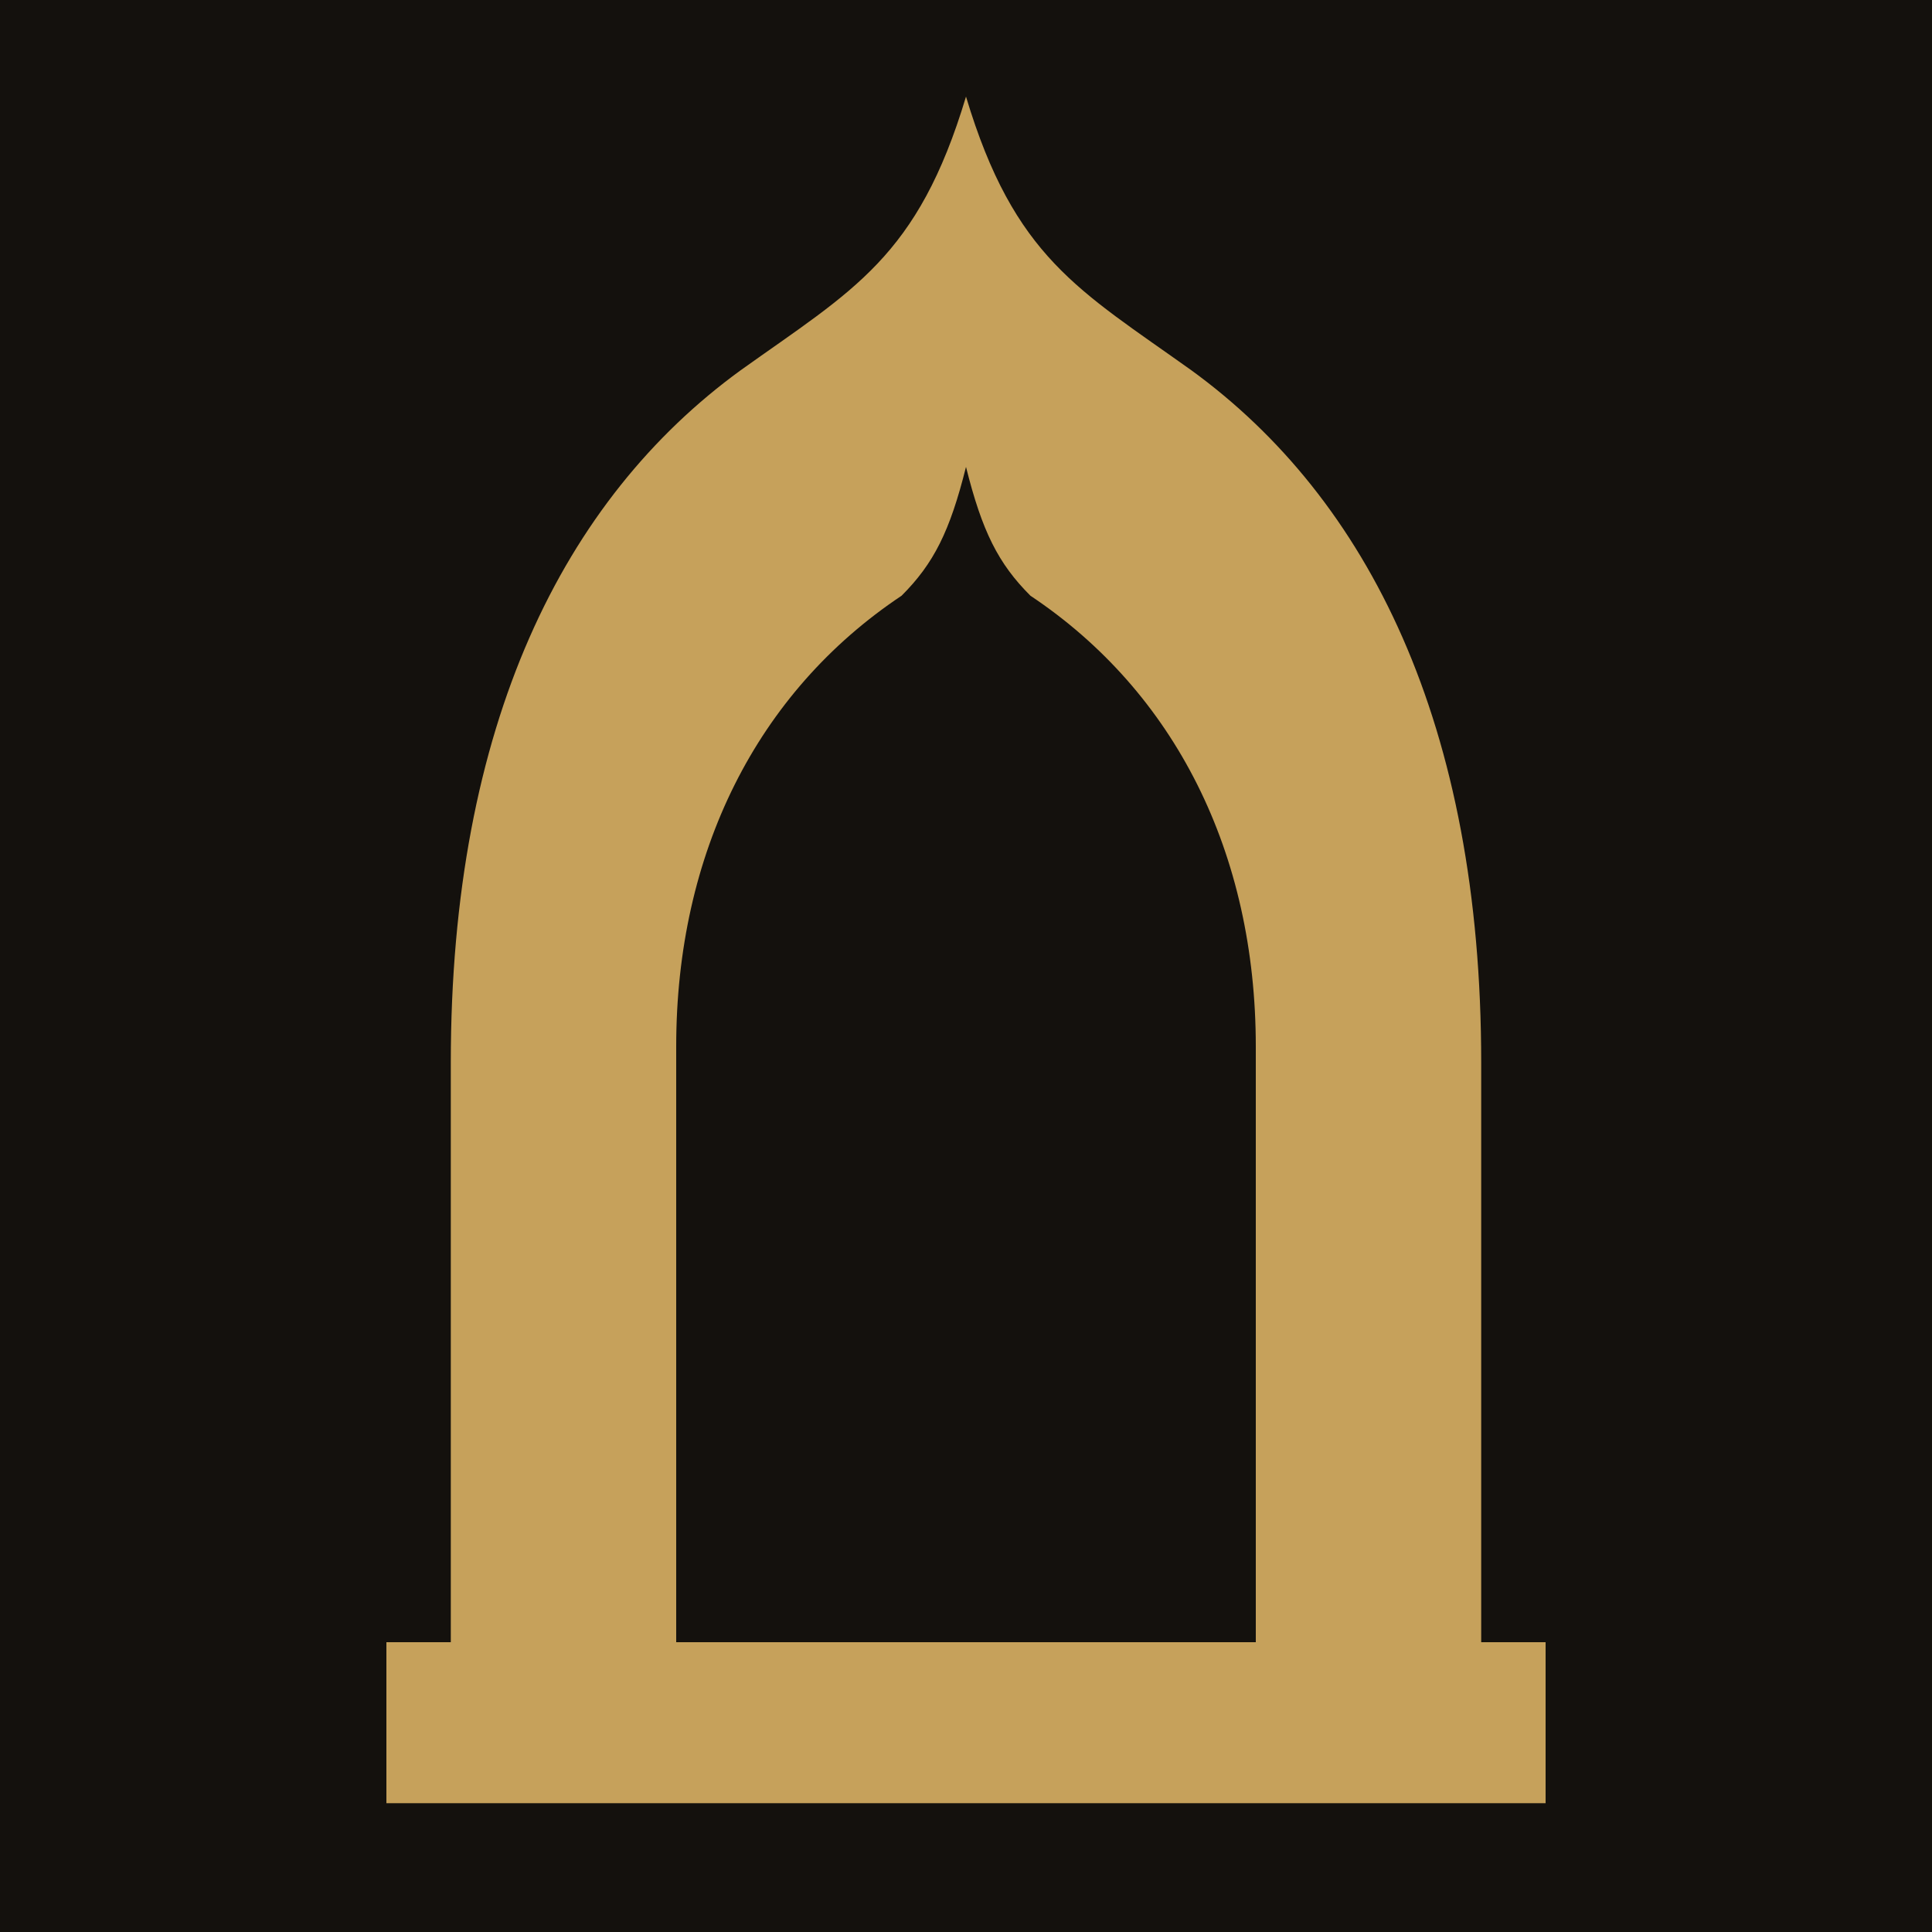
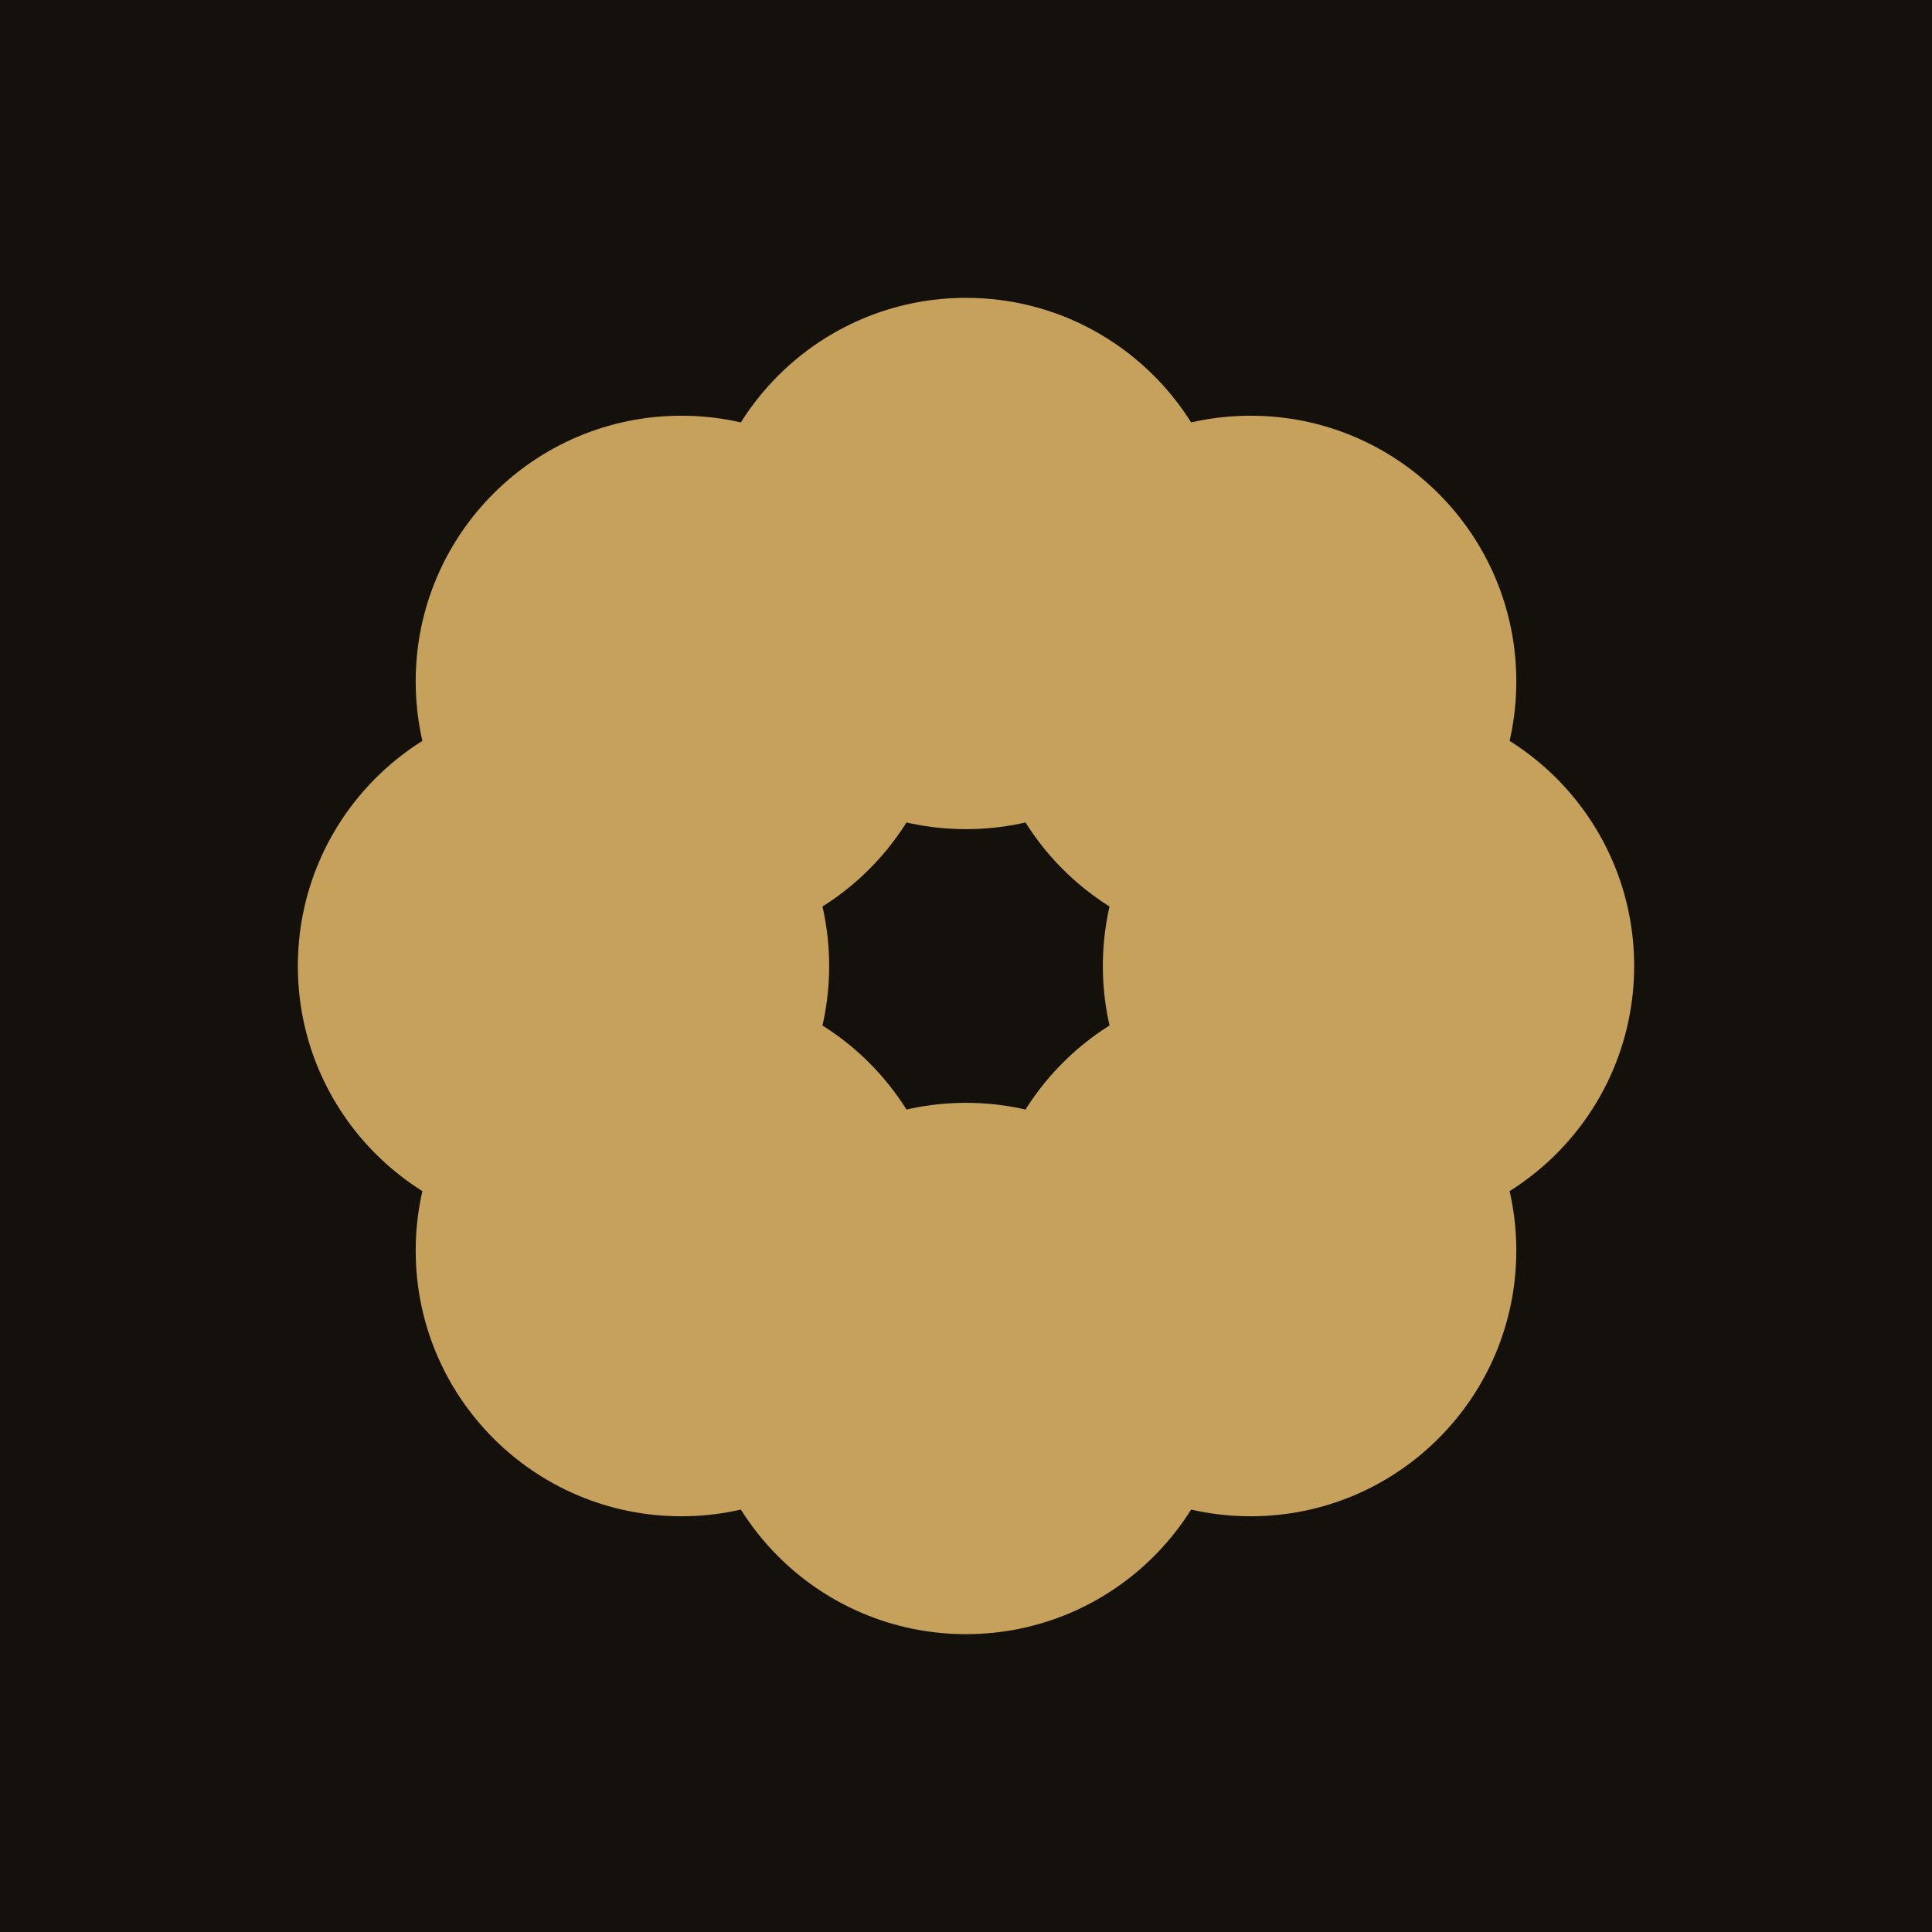
<svg xmlns="http://www.w3.org/2000/svg" viewBox="0 0 120 120" width="120" height="120" role="img" aria-label="Gala Retreat, Resort and Convention">
  <rect width="120" height="120" fill="#14110D" />
-   <g transform="translate(0 8)" fill="#C6A15B">
-     <path fill-rule="evenodd" d="M28 94 L28 58 C28 37 35 23 46 15 C53 10 57 8 60 -2 C63 8 67 10 74 15 C85 23 92 37 92 58 L92 94 Z M42 94 L42 57 C42 45 47 35 56 29 C58 27 59 25 60 21 C61 25 62 27 64 29 C73 35 78 45 78 57 L78 94 Z" />
-     <path d="M24 94 L96 94 L96 104 L24 104 Z" />
-   </g>
+   <path fill="#C6A15B" d="M43.50 35 a16.5 16.5 0 1 0 33.00 0 a16.5 16.5 0 1 0 -33.00 0 Z M61.18 42.322 a16.5 16.5 0 1 0 33.00 0 a16.5 16.5 0 1 0 -33.00 0 Z M68.50 60 a16.5 16.5 0 1 0 33.00 0 a16.5 16.5 0 1 0 -33.00 0 Z M61.18 77.678 a16.5 16.5 0 1 0 33.00 0 a16.5 16.5 0 1 0 -33.00 0 Z M43.50 85 a16.5 16.5 0 1 0 33.00 0 a16.5 16.5 0 1 0 -33.00 0 Z M25.82 77.678 a16.5 16.5 0 1 0 33.00 0 a16.5 16.5 0 1 0 -33.00 0 Z M18.50 60 a16.5 16.5 0 1 0 33.00 0 a16.5 16.5 0 1 0 -33.00 0 Z M25.82 42.322 a16.5 16.5 0 1 0 33.00 0 a16.5 16.5 0 1 0 -33.00 0 Z M34.00 60 a26 26 0 1 0 52.00 0 a26 26 0 1 0 -52.00 0 Z M46.50 60 a13.5 13.5 0 1 1 27.00 0 a13.5 13.5 0 1 1 -27.00 0 Z" />
</svg>
